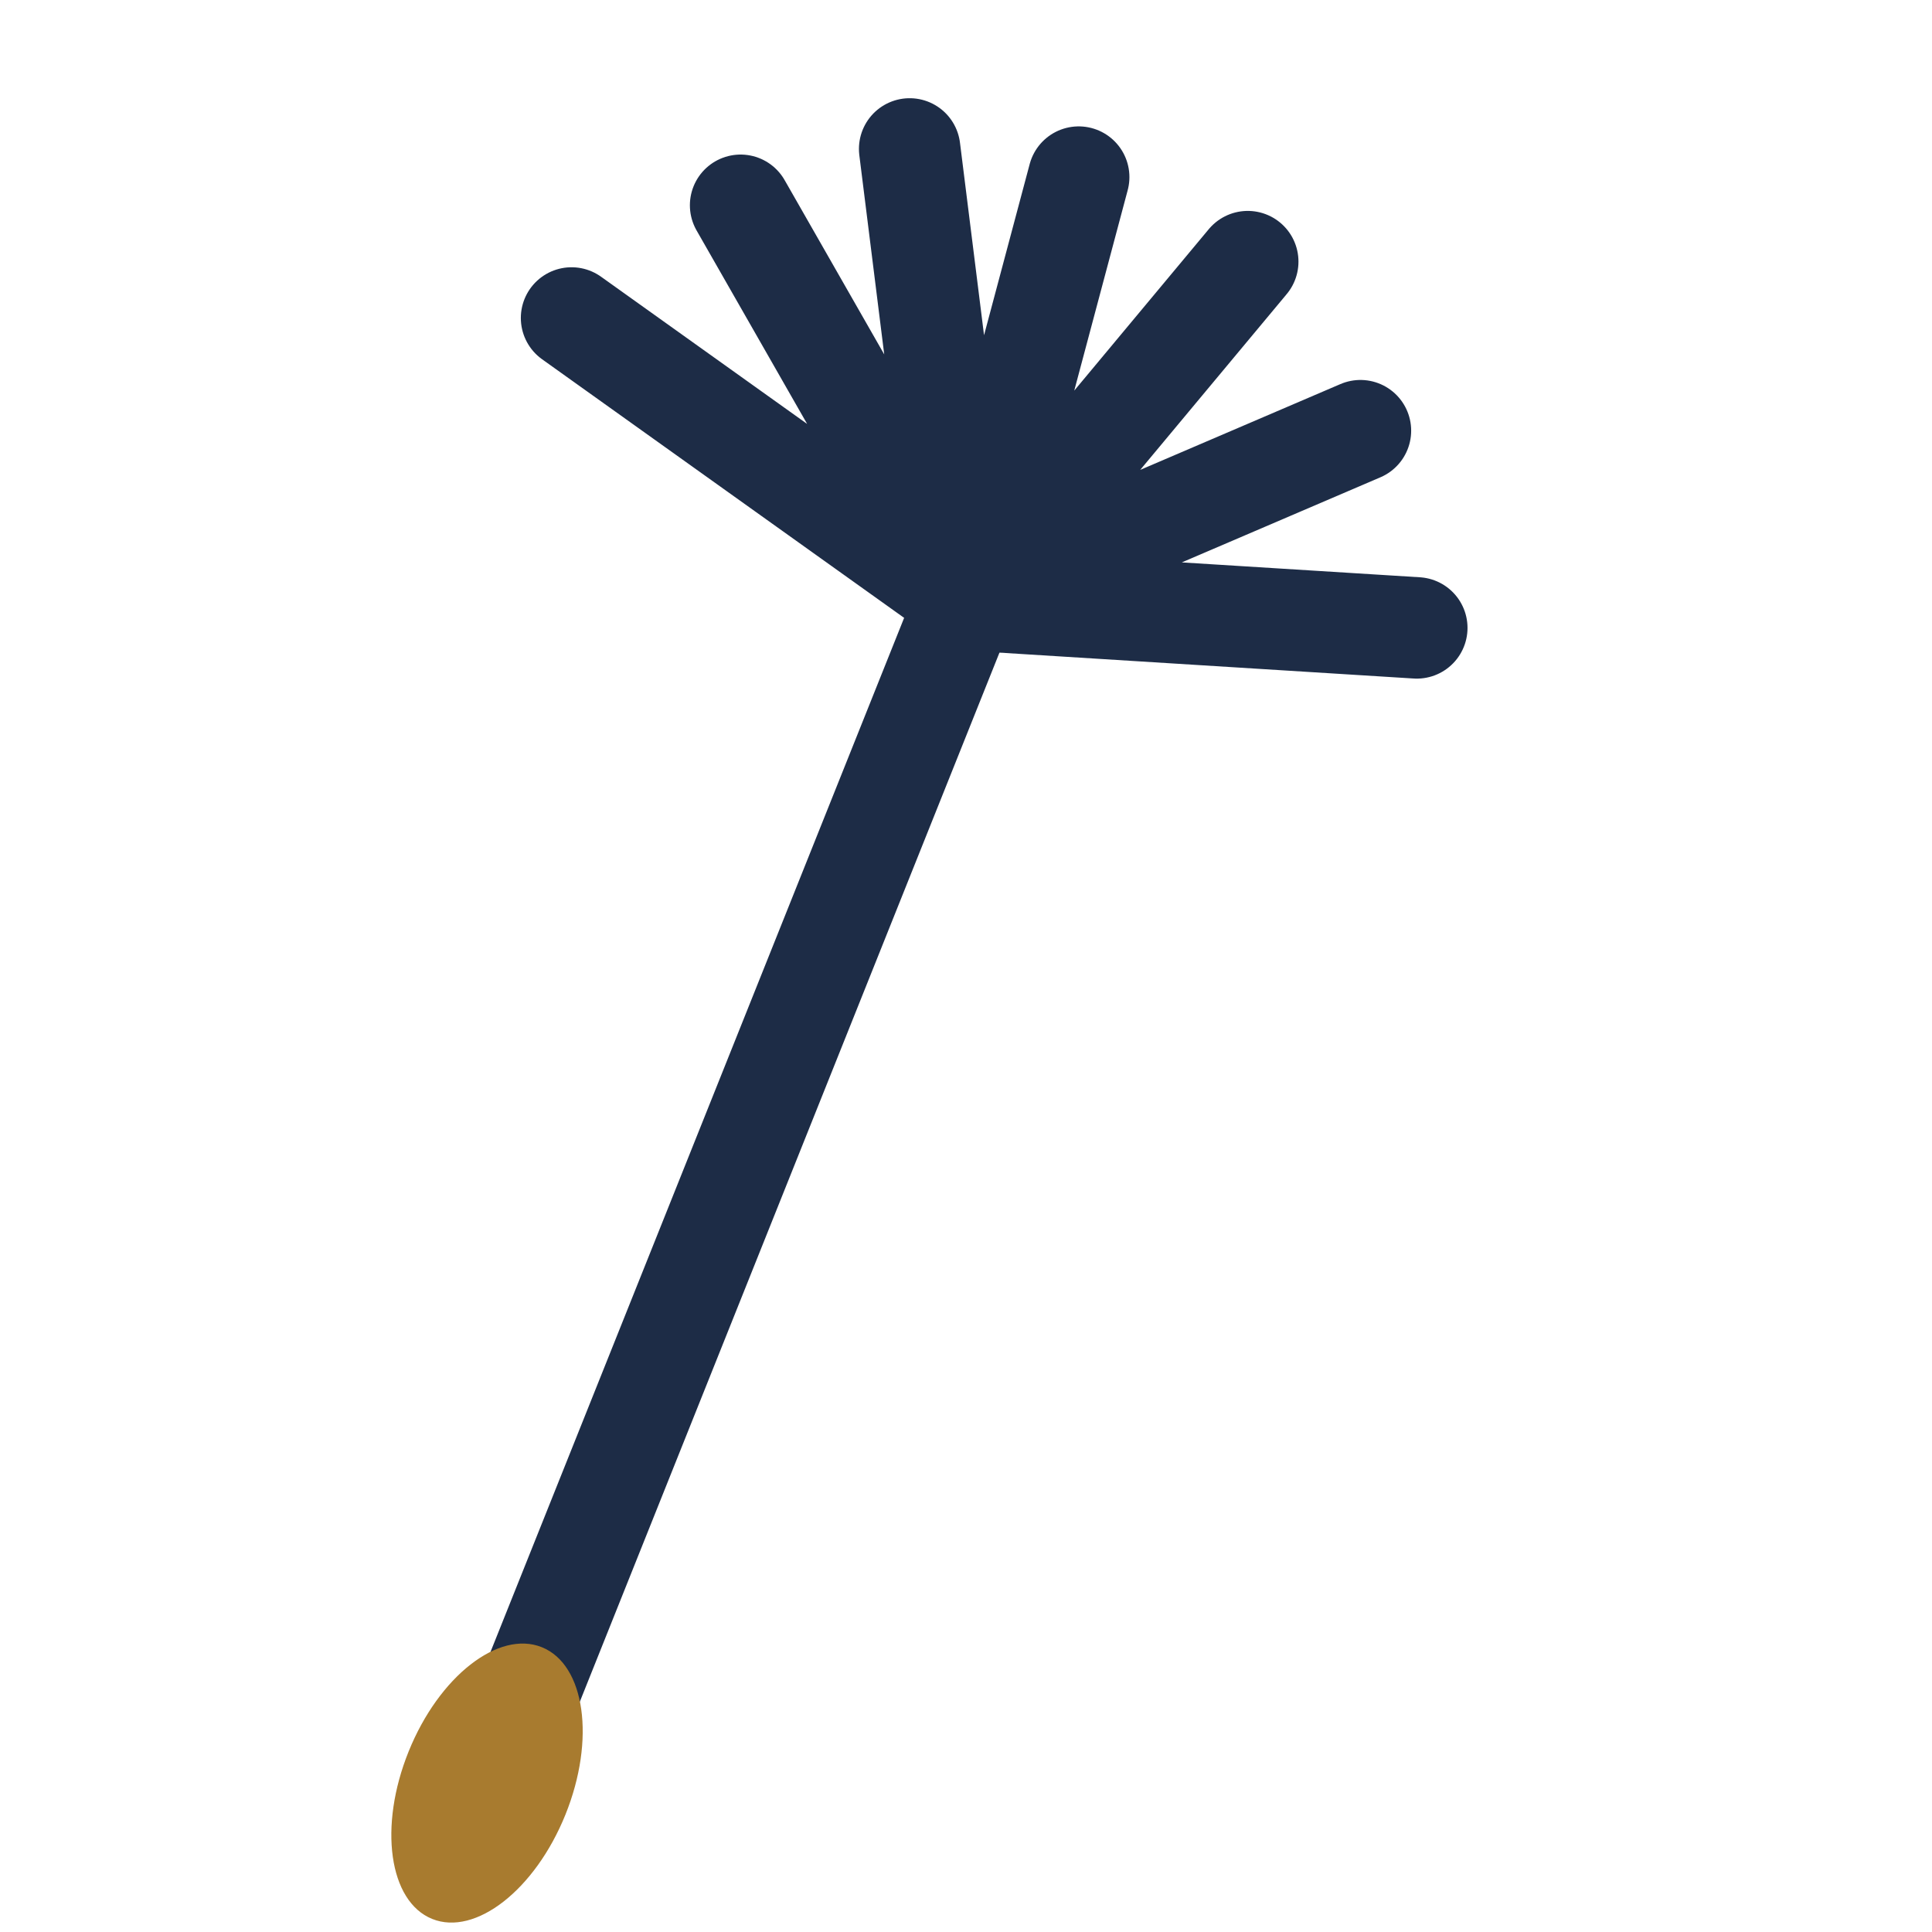
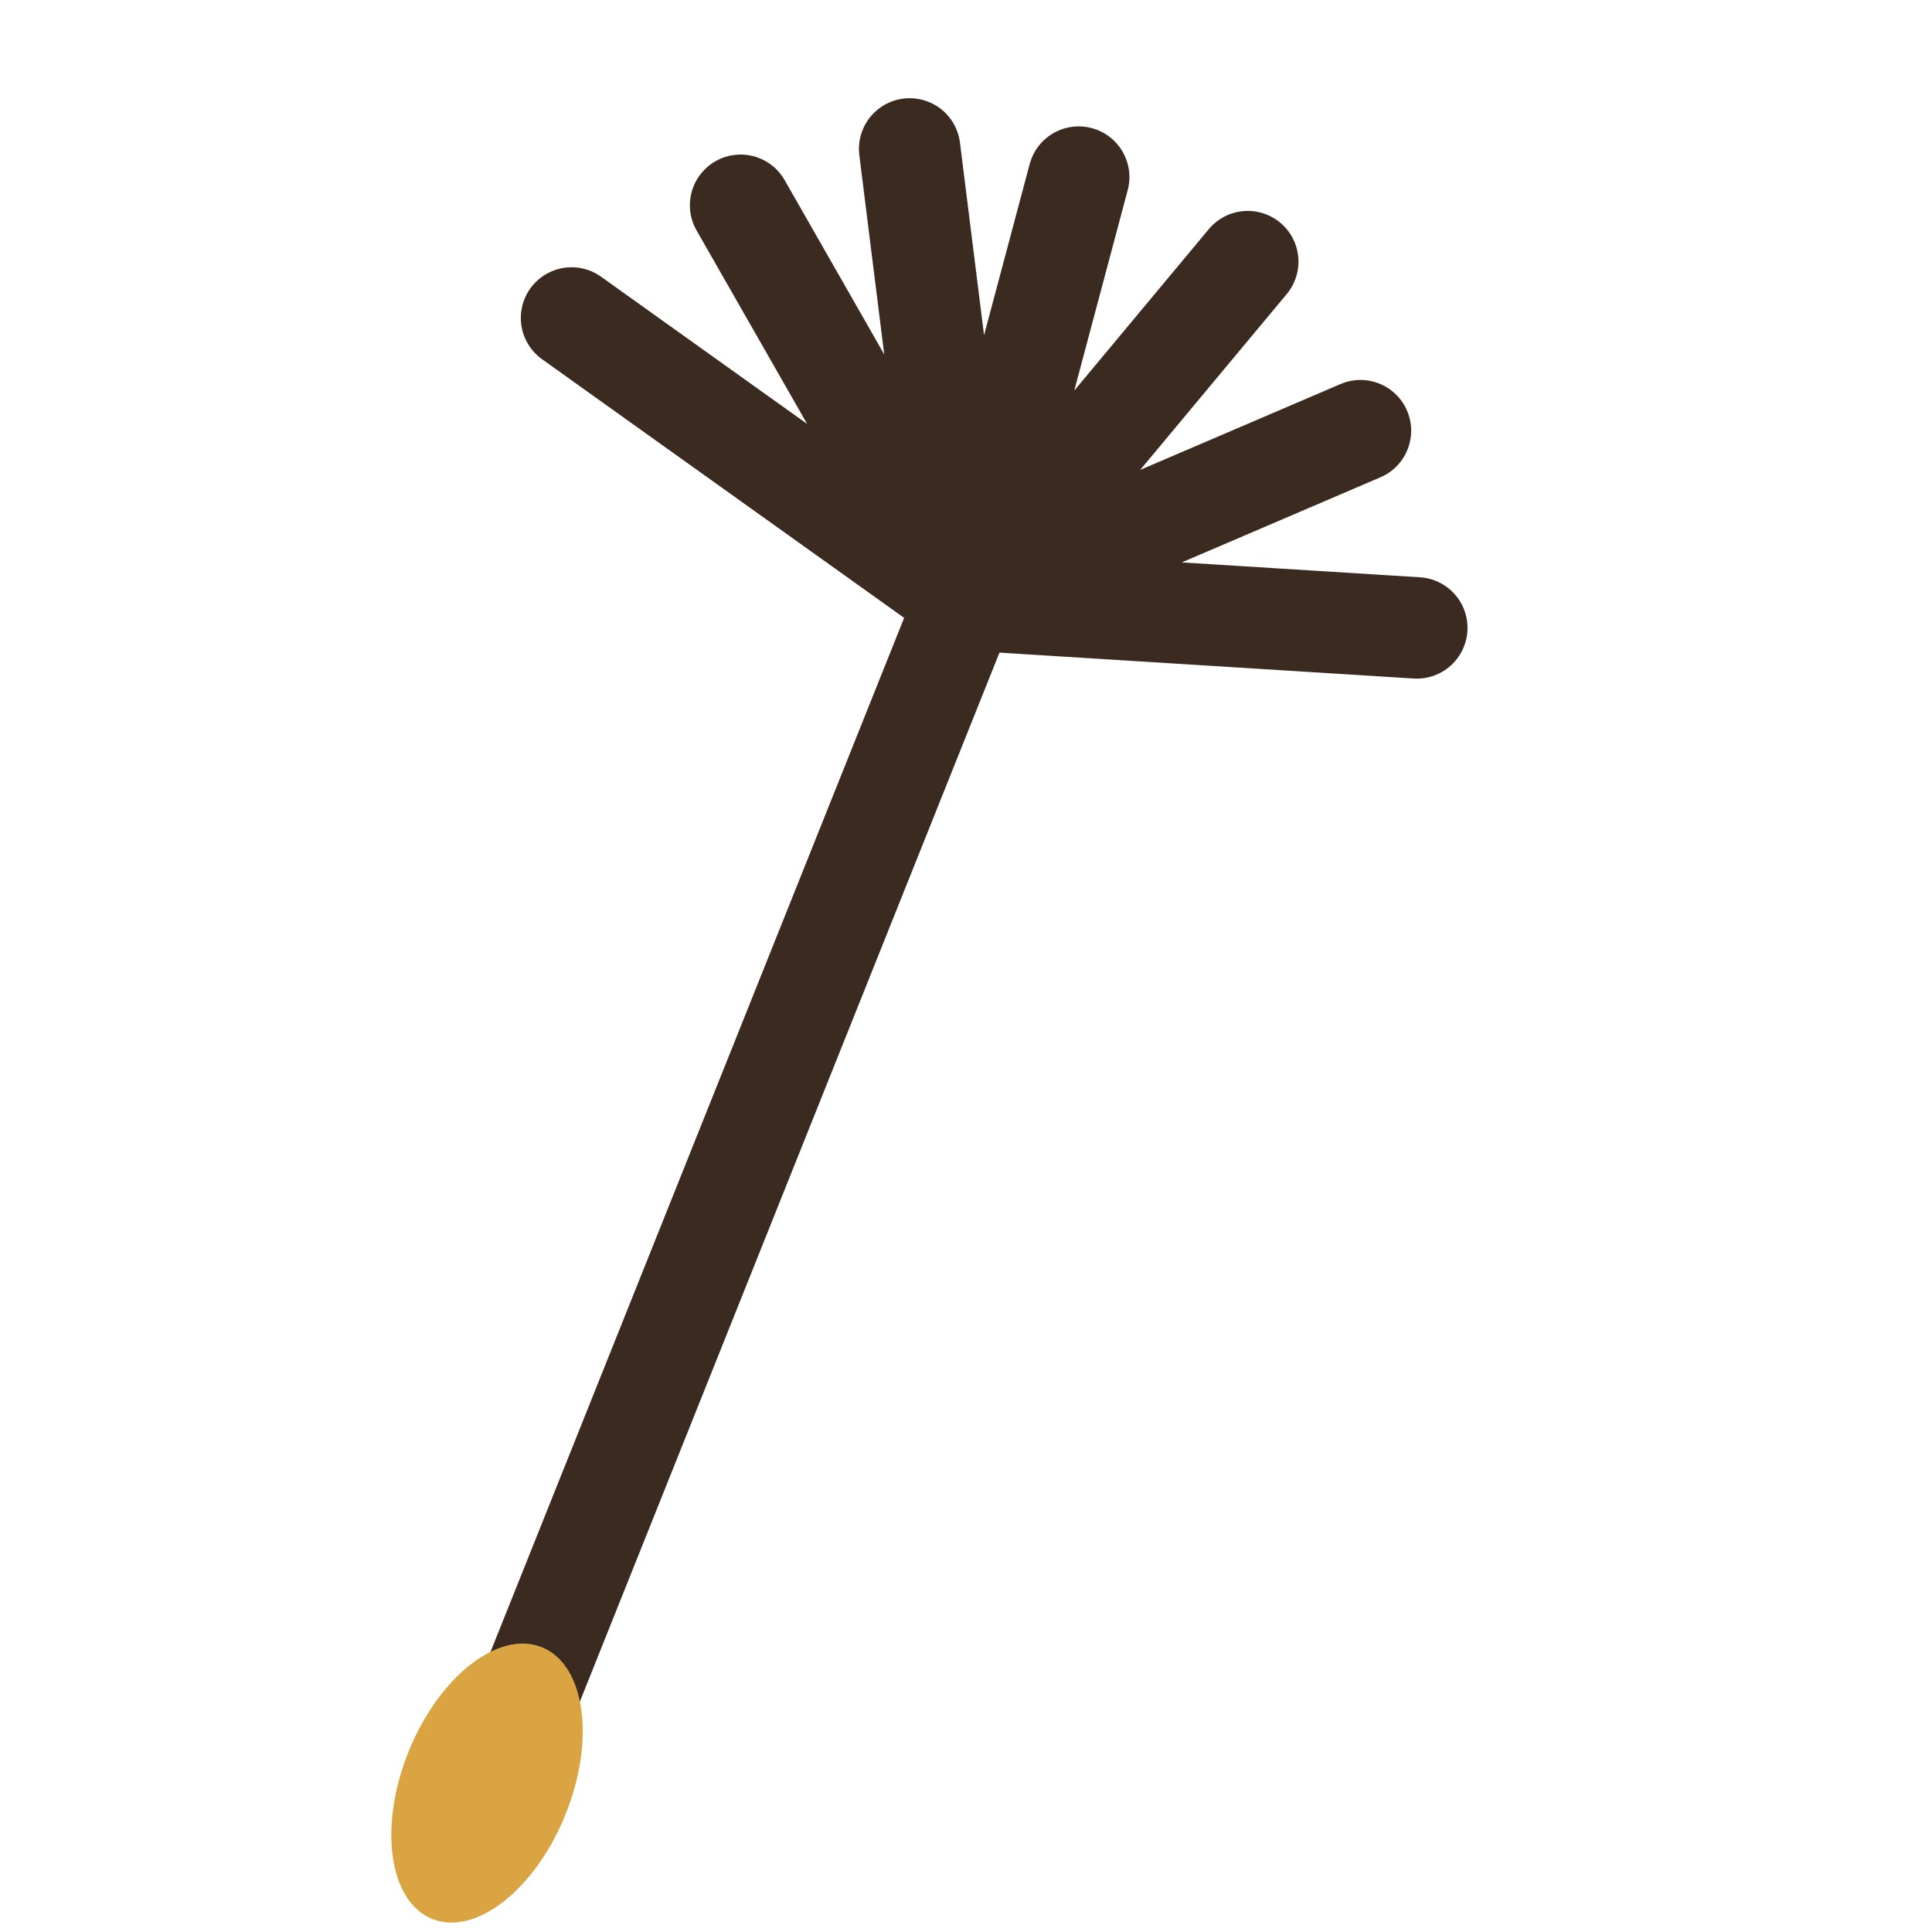
<svg xmlns="http://www.w3.org/2000/svg" viewBox="0 0 72 72">
-   <style>g{stroke:#1D2C46}@media (prefers-color-scheme:dark){g{stroke:#F4EEE2}}</style>
+   <style>g{stroke:#3B2A20}@media (prefers-color-scheme:dark){g{stroke:#F3EBDD}}</style>
  <g transform="translate(36 36) scale(1.05) translate(-44 -35)" fill="none" stroke-width="3.6" stroke-linecap="round">
    <path d="M28 62L44 22" />
    <path d="M44 22L36 8M44 22L42 6M44 22L48 7M44 22L54 10M44 22L58 16M44 22L30 12M44 22L60 23" />
-     <ellipse cx="27" cy="64" rx="3" ry="5.2" fill="#A87B2F" stroke="none" transform="rotate(22 27 64)" />
+     <ellipse cx="27" cy="64" rx="3" ry="5.2" fill="#D9A441" stroke="none" transform="rotate(22 27 64)" />
  </g>
</svg>
